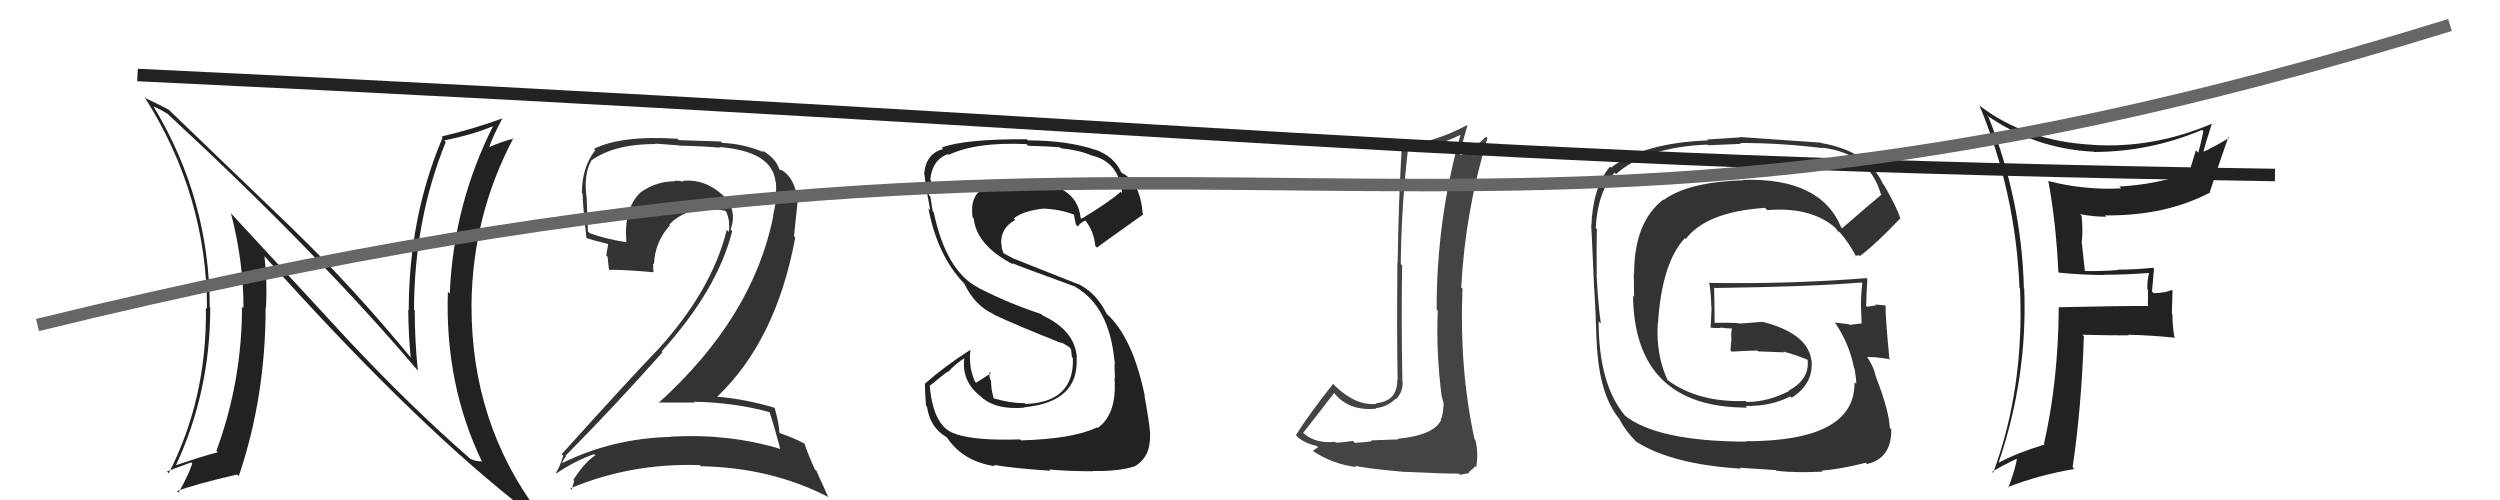
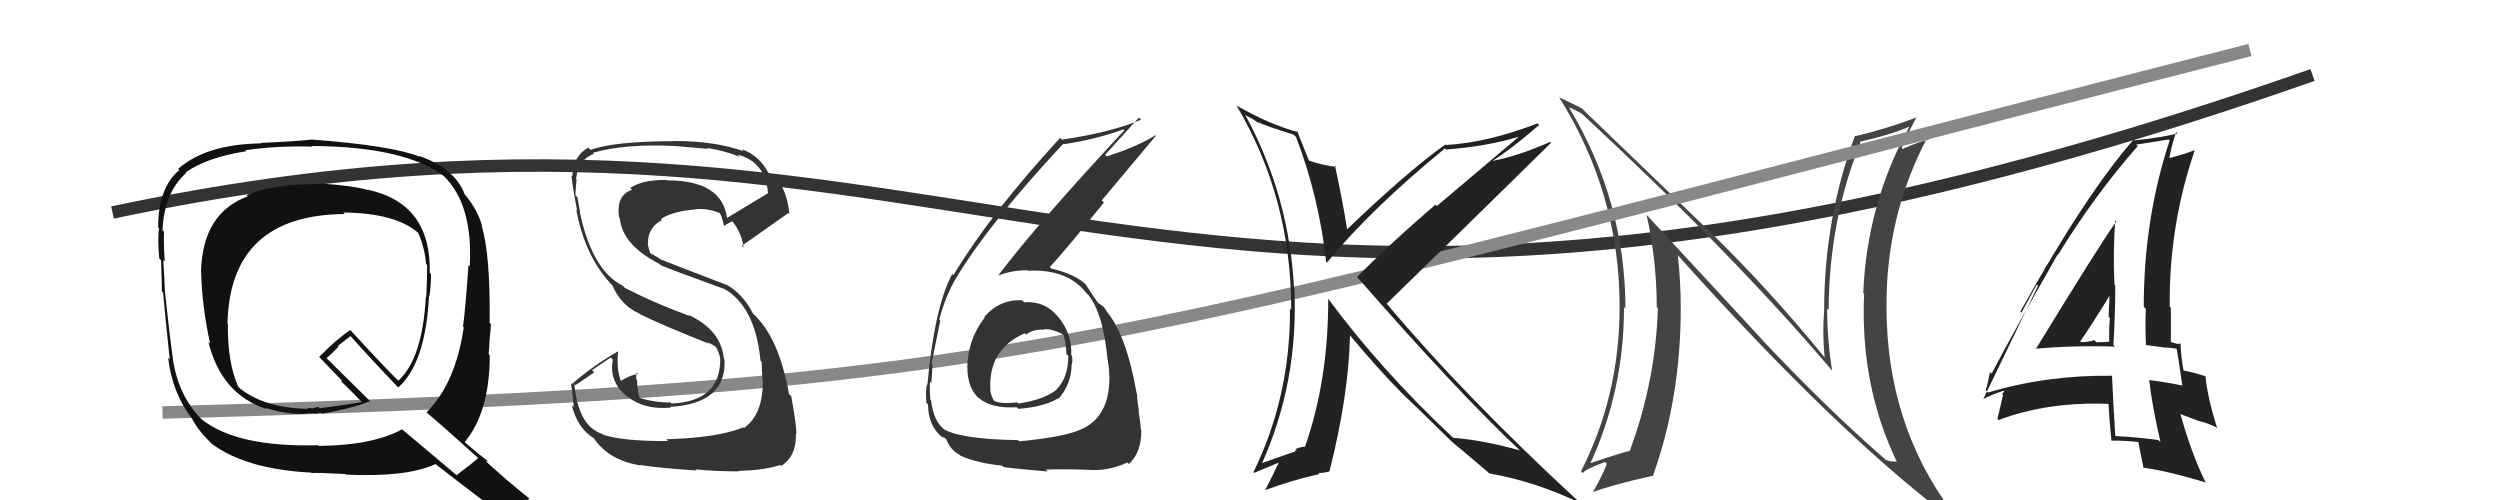
<svg xmlns="http://www.w3.org/2000/svg" width="200" height="40" viewBox="0,0,200,40">
-   <path fill="#333" d="M147.38 18.28L147.44 18.34L147.30 18.20Q145.66 14.20 139.45 14.39L139.38 14.31L139.49 14.42Q135.08 14.55 133.10 15.99L133.00 15.89L133.07 15.96Q130.73 17.77 130.73 21.88L130.70 21.85L130.73 23.75L130.64 23.66Q130.76 32.61 139.78 32.61L139.75 32.58L139.65 32.48Q141.73 32.50 143.22 31.71L143.18 31.67L143.33 31.82Q145.08 30.72 144.93 28.85L144.95 28.87L144.91 28.83Q144.63 26.65 140.94 25.73L140.95 25.75L139.15 25.89L139.12 25.86Q138.11 25.79 137.15 25.83L137.26 25.94L137.17 25.85Q137.17 24.89 137.13 22.99L137.24 23.10L137.17 23.04Q144.73 22.94 148.92 22.60L149.00 22.68L148.99 22.67Q148.88 23.43 148.88 24.23L148.85 24.20L148.87 24.22Q148.89 25.04 148.93 25.84L149.00 25.92L148.95 25.87Q147.97 25.99 147.97 25.99L147.88 25.90L147.92 25.94Q146.38 25.77 146.76 25.77L146.91 25.92L146.80 25.81Q147.95 27.49 148.33 29.47L148.39 29.53L148.37 29.51Q148.50 30.25 148.50 30.71L148.49 30.70L148.36 30.57Q148.45 35.30 139.66 35.30L139.73 35.38L139.69 35.33Q132.55 35.31 129.96 33.22L129.92 33.18L130.04 33.30Q127.89 30.77 127.89 25.71L127.95 25.76L128.07 25.88Q127.87 24.62 127.72 21.92L127.85 22.04L127.74 21.94Q127.71 19.70 127.75 18.33L127.65 18.23L127.66 18.24Q127.80 15.41 129.17 13.81L129.23 13.87L129.28 13.93Q131.72 11.76 136.59 11.57L136.65 11.62L139.28 11.51L139.20 11.44Q142.40 11.43 145.82 11.85L145.76 11.79L145.80 11.82Q149.51 12.26 150.46 15.50L150.60 15.64L150.53 15.56Q149.46 16.44 147.36 18.27ZM148.78 20.48L148.86 20.45L148.85 20.44Q150.15 19.45 152.02 17.47L151.91 17.37L152.04 17.49Q151.72 16.53 150.73 14.82L150.64 14.72L150.64 14.73Q149.48 12.09 145.68 11.44L145.66 11.42L145.65 11.41Q143.48 11.26 139.18 10.96L139.21 10.99L136.57 11.16L136.64 11.23Q131.47 11.43 128.88 13.41L128.90 13.43L128.80 13.33Q127.43 14.96 127.31 18.05L127.31 18.05L127.28 18.02Q127.30 17.58 127.53 23.06L127.56 23.09L127.54 23.07Q127.64 24.51 127.72 27.25L127.67 27.20L127.73 27.26Q127.91 31.70 129.66 33.64L129.65 33.63L129.54 33.52Q130.04 34.48 130.92 35.36L130.83 35.27L130.89 35.33Q133.74 37.15 139.26 37.49L139.19 37.42L142.08 37.61L142.14 37.67Q143.79 37.84 145.81 37.73L145.85 37.76L145.73 37.65Q147.16 37.55 149.26 37.02L149.33 37.10L149.36 37.12Q151.34 36.67 151.30 34.34L151.18 34.23L151.18 34.23Q151.15 32.94 150.08 30.16L150.07 30.14L150.07 30.15Q149.93 29.40 149.40 28.60L149.31 28.51L149.36 28.56Q149.90 28.53 151.08 28.72L151.20 28.84L151.16 28.80Q150.81 25.14 150.85 24.45L150.91 24.51L150.83 24.43Q150.41 24.39 149.99 24.36L150.00 24.37L150.08 24.44Q149.76 24.46 149.37 24.54L149.22 24.39L149.29 24.46Q149.32 23.38 149.39 22.31L149.35 22.27L149.34 22.25Q143.05 22.74 136.77 22.63L136.75 22.61L136.74 22.61Q136.90 23.63 136.90 24.55L136.93 24.58L136.85 26.25L136.79 26.20Q137.25 26.27 137.67 26.23L137.69 26.26L137.63 26.20Q138.13 26.28 138.59 26.28L138.47 26.16L138.56 26.25Q138.47 26.61 138.51 27.11L138.65 27.25L138.52 27.12Q138.47 27.53 138.44 28.03L138.60 28.19L138.53 28.13Q139.55 28.07 140.57 28.04L140.66 28.13L140.64 28.11Q141.72 28.16 142.75 28.19L142.58 28.03L142.69 28.13Q143.78 28.42 144.65 28.80L144.58 28.72L144.49 28.68L144.61 28.79Q144.78 30.34 143.10 31.25L143.09 31.23L143.13 31.28Q141.43 32.16 139.71 32.16L139.78 32.22L139.64 32.08Q135.91 32.21 133.48 30.46L133.38 30.36L133.39 30.37Q132.47 28.38 132.62 25.83L132.71 25.92L132.64 25.85Q132.94 21.05 134.79 19.05L134.76 19.02L134.86 19.12Q136.52 16.94 141.20 16.63L141.30 16.73L141.38 16.81Q144.98 16.52 146.92 18.31L146.88 18.28L146.81 18.21Q147.02 18.46 147.14 18.65L147.13 18.64L147.10 18.50L147.13 18.52Q147.94 19.45 148.51 20.55L148.43 20.48L148.71 20.41Z" />
-   <path fill="#222" d="M164.68 21.78L164.67 21.77L164.71 21.81Q166.54 22.00 168.36 22.00L168.26 21.89L168.35 21.98Q170.13 21.98 171.96 21.83L171.94 21.81L171.93 21.79Q171.78 22.41 171.78 23.13L171.84 23.19L171.83 24.52L171.79 24.48Q169.42 24.47 164.66 24.58L164.66 24.58L164.70 24.61Q164.66 30.51 163.52 35.50L163.65 35.64L163.57 35.56Q161.35 36.23 159.87 37.03L159.80 36.97L159.88 37.04Q162.21 30.23 161.94 23.11L161.99 23.16L161.91 23.08Q161.74 16.03 159.08 9.36L159.06 9.35L158.92 9.21Q162.77 11.91 167.53 12.14L167.43 12.04L167.55 12.16Q172.02 12.14 176.17 10.39L176.32 10.54L176.27 10.49Q176.09 11.42 175.86 12.22L175.67 12.02L175.18 13.63L175.32 13.77Q172.51 14.77 169.54 14.92L169.57 14.95L169.70 15.07Q166.76 15.22 163.90 14.49L163.79 14.38L163.86 14.45Q164.48 17.77 164.67 21.77ZM176.92 9.81L176.90 9.79L176.99 9.88Q172.27 11.90 167.40 11.59L167.38 11.57L167.39 11.58Q162.08 11.30 158.35 8.44L158.27 8.37L158.37 8.47Q161.25 15.42 161.56 23.03L161.47 22.95L161.60 23.08Q161.96 31.05 159.45 37.83L159.31 37.69L159.37 37.75Q160.01 37.33 161.38 36.68L161.37 36.67L161.36 36.66Q161.24 37.49 160.67 39.01L160.58 38.92L160.63 38.97Q163.06 38.01 165.95 37.52L165.79 37.36L165.81 37.38Q166.52 32.60 166.71 26.89L166.75 26.94L166.60 26.78Q168.48 26.83 170.30 26.83L170.24 26.77L170.25 26.78Q172.08 26.82 173.91 27.01L173.96 27.07L173.97 27.07Q173.79 26.05 173.79 25.14L173.75 25.10L173.80 23.24L173.75 23.20Q173.13 23.45 172.29 23.45L172.13 23.29L172.16 23.32Q172.24 22.53 172.32 21.50L172.19 21.37L172.24 21.42Q170.83 21.57 169.42 21.57L169.40 21.55L169.45 21.60Q168.15 21.71 166.78 21.68L166.79 21.68L166.53 19.29L166.55 19.31Q166.64 18.34 166.53 17.27L166.44 17.18L166.39 17.13Q167.51 17.34 168.50 17.34L168.40 17.24L168.39 17.23Q173.21 17.29 176.83 15.39L176.82 15.38L176.79 15.35Q177.35 13.59 178.27 10.96L178.18 10.87L178.33 11.03Q177.00 11.83 176.20 12.17L176.20 12.17L176.25 12.22Q176.46 11.41 176.96 9.85Z" />
-   <path fill="#444" d="M111.90 35.17L111.89 35.15L109.68 35.23L109.74 35.29Q109.36 35.37 108.39 35.43L108.39 35.43L108.24 35.27Q107.35 35.41 106.86 35.41L106.83 35.39L106.79 35.34Q105.32 35.52 104.30 34.68L104.14 34.53L104.25 34.63Q105.09 33.57 106.73 31.44L106.57 31.28L106.72 31.43Q107.91 32.92 110.12 32.69L110.13 32.71L110.07 32.65Q111.00 32.55 111.64 31.90L111.70 31.96L111.68 31.94Q112.31 31.27 112.19 30.40L112.14 30.34L112.19 30.39Q112.10 25.81 112.17 21.24L112.10 21.16L112.06 21.12Q112.11 16.53 112.64 11.92L112.76 12.04L112.74 12.02Q114.68 11.83 116.81 10.80L116.89 10.88L116.83 10.82Q114.93 17.52 114.93 24.75L114.91 24.74L115.02 24.85Q114.88 28.25 115.34 31.75L115.41 31.82L115.35 31.77Q115.50 32.18 115.50 32.52L115.52 32.54L115.46 32.48Q115.48 33.08 115.25 33.61L115.25 33.60L115.28 33.63Q114.65 34.83 111.83 35.10ZM116.73 37.90L116.82 37.99L117.09 37.92L117.46 37.87L117.62 37.65L117.63 37.66Q117.95 37.41 118.02 37.29L118.05 37.32L118.10 37.37Q118.29 36.19 118.03 35.20L118.02 35.19L117.96 35.13Q116.73 29.45 117.00 23.09L116.95 23.05L116.90 23.00Q117.21 16.94 119.00 11.04L119.02 11.07L118.89 10.94Q118.12 11.69 116.87 12.42L116.81 12.36L116.75 12.30Q116.97 11.57 117.39 10.05L117.42 10.07L117.36 10.01Q114.86 11.36 112.19 11.66L112.18 11.66L112.15 11.63Q111.88 16.11 111.81 21.06L111.72 20.97L111.79 21.04Q111.74 26.97 111.81 30.40L111.87 30.45L111.78 30.36Q111.81 32.11 110.06 32.26L110.03 32.23L110.12 32.31Q108.46 32.48 106.78 30.85L106.80 30.87L106.65 30.71Q104.63 33.26 103.67 34.82L103.77 34.91L103.73 34.88Q104.30 35.45 105.33 35.67L105.43 35.78L105.44 35.79Q105.29 35.86 105.02 36.09L105.00 36.07L104.97 36.04Q106.53 37.11 108.51 37.37L108.39 37.25L108.37 37.24Q108.92 37.44 112.21 37.74L112.23 37.76L112.21 37.74Q115.35 37.89 116.72 37.89Z" />
-   <path fill="#222" d="M27.84 27.19L18.52 17.11L18.48 17.07Q19.48 20.93 19.48 24.66L19.49 24.66L19.36 24.54Q19.36 30.51 17.31 36.07L17.38 36.14L17.42 36.18Q16.35 36.45 14.10 37.21L14.01 37.11L14.09 37.19Q16.82 31.32 16.82 24.62L16.91 24.71L16.78 24.58Q16.77 15.92 12.27 8.50L12.28 8.51L12.30 8.53Q12.74 8.70 13.43 9.12L13.45 9.14L13.55 9.24Q25.63 20.44 33.47 29.70L33.32 29.54L33.43 29.66Q33.18 27.27 33.18 24.83L33.13 24.79L33.12 24.78Q33.14 17.57 35.66 11.36L35.56 11.27L35.53 11.24Q37.90 10.75 39.50 10.07L39.54 10.10L39.47 10.04Q36.28 16.33 35.98 23.49L35.85 23.36L35.83 23.33Q35.58 30.74 38.55 36.91L38.58 36.94L38.56 36.91Q38.06 36.91 37.64 36.72L37.61 36.69L37.59 36.67Q32.97 32.66 27.75 27.10L27.88 27.23ZM41.12 40.05L41.30 40.23L41.20 40.13Q41.72 40.34 42.13 40.53L42.04 40.43L42.91 40.82L43.04 40.94Q37.72 33.83 37.72 24.47L37.86 24.61L37.72 24.46Q37.77 17.28 41.08 11.04L41.00 10.96L41.13 11.09Q40.39 11.22 38.98 11.83L38.95 11.80L39.08 11.93Q39.37 11.00 40.21 9.44L40.26 9.49L40.23 9.46Q37.77 10.35 35.33 10.92L35.30 10.89L35.41 11.00Q32.70 17.39 32.70 24.82L32.71 24.82L32.66 24.77Q32.67 26.65 32.86 28.63L33.00 28.76L32.95 28.71Q28.20 22.94 23.44 18.34L23.53 18.42L13.46 8.74L13.52 8.79Q12.91 8.45 11.69 7.88L11.54 7.73L11.54 7.73Q16.56 15.60 16.56 24.70L16.58 24.72L16.47 24.61Q16.58 31.84 13.50 37.86L13.40 37.76L13.36 37.72Q13.66 37.59 15.29 36.99L15.27 36.96L15.38 37.08Q15.12 37.92 14.29 39.41L14.13 39.25L14.17 39.29Q15.51 38.76 18.97 37.96L19.05 38.04L19.10 38.09Q21.25 31.79 21.25 24.59L21.25 24.59L21.28 24.63Q21.39 22.64 21.16 20.51L21.05 20.40L21.19 20.53Q32.59 33.27 41.19 40.12Z" />
-   <path fill="#333" d="M61.67 33.00L61.66 32.99L61.52 32.85Q61.89 33.90 62.42 35.92L62.51 36.01L62.41 35.91Q58.27 34.67 53.67 34.93L53.58 34.84L53.68 34.95Q48.97 35.07 44.97 37.05L45.10 37.17L44.96 37.03Q45.27 36.43 45.31 36.51L45.31 36.52L45.25 36.45Q49.08 32.59 53.00 28.18L52.91 28.09L52.93 28.11Q57.40 23.17 58.58 18.48L58.58 18.49L58.45 18.36Q59.04 16.74 57.77 15.56L57.64 15.43L57.79 15.59Q56.42 14.31 54.63 14.46L54.59 14.42L54.70 14.53Q54.32 14.45 53.98 14.45L53.98 14.46L54.02 14.50Q52.49 14.49 51.23 15.40L51.22 15.39L51.23 15.40Q49.88 16.72 50.11 19.38L50.02 19.29L50.10 19.38Q48.38 19.10 47.17 18.65L47.15 18.63L47.03 18.52Q47.00 17.27 46.93 15.82L46.75 15.64L46.93 15.82Q46.68 14.01 47.29 12.87L47.45 13.03L47.28 12.86Q49.10 11.52 52.45 11.52L52.42 11.49L54.32 11.63L54.33 11.65Q56.63 11.71 57.59 11.82L57.42 11.65L57.52 11.76Q61.78 12.09 62.04 14.53L62.16 14.65L62.07 14.55Q62.12 15.10 62.04 15.90L62.07 15.92L62.09 15.94Q62.00 16.54 61.85 17.23L61.91 17.29L61.87 17.25Q60.26 25.38 52.68 32.24L52.67 32.22L52.65 32.20Q54.21 32.20 55.58 32.20L55.56 32.18L55.52 32.14Q58.81 32.20 61.67 33.00ZM60.91 11.99L61.07 12.15L61.10 12.18Q59.48 11.50 57.76 11.43L57.66 11.32L54.31 11.21L54.20 11.10Q49.72 10.81 47.51 11.91L47.64 12.04L47.62 12.02Q46.55 13.38 46.55 15.44L46.53 15.42L46.61 15.50Q46.60 16.18 46.91 19.00L46.94 19.03L46.98 19.07Q47.42 19.21 48.61 19.51L48.65 19.55L48.50 20.44L48.61 20.55Q48.65 21.09 48.73 21.62L48.57 21.46L48.70 21.59Q49.81 21.56 52.28 21.78L52.27 21.77L52.28 21.78Q52.25 21.41 52.25 21.06L52.31 21.13L52.32 21.14Q52.38 19.37 53.60 18.02L53.58 18.00L53.54 17.96Q54.82 16.67 56.61 16.78L56.51 16.69L56.57 16.74Q57.26 16.71 58.02 16.86L58.04 16.89L58.11 16.95Q58.27 17.37 58.34 17.79L58.26 17.71L58.31 17.76Q58.37 18.20 58.30 18.55L58.20 18.45L58.14 18.39Q56.96 23.23 52.55 28.06L52.60 28.11L52.54 28.06Q50.39 30.28 44.94 36.33L44.88 36.28L45.06 36.45Q44.83 37.25 44.48 37.82L44.36 37.69L44.53 37.86Q46.01 36.86 47.53 36.33L47.56 36.36L47.63 36.43Q46.82 36.91 45.86 38.40L45.91 38.45L45.94 38.47Q45.84 38.83 45.73 39.17L45.63 39.07L45.62 39.07Q50.51 37.02 55.99 37.21L55.97 37.19L56.07 37.30Q61.69 37.40 66.26 39.76L66.25 39.75L65.32 37.68L65.19 37.55Q64.62 36.29 64.36 35.50L64.44 35.57L64.35 35.49Q63.63 35.08 62.42 34.66L62.41 34.65L62.34 34.58Q62.36 34.03 61.98 32.66L61.97 32.65L61.93 32.61Q59.60 31.92 57.32 31.73L57.39 31.81L57.35 31.76Q62.10 27.26 63.62 19.00L63.52 18.90L63.81 16.11L63.79 16.08Q63.65 14.23 62.44 13.55L62.52 13.63L62.53 13.68L62.54 13.69Q62.45 13.57 62.38 13.57L62.30 13.49L62.34 13.53Q62.05 12.63 60.95 12.02Z" />
-   <path d="M11 6 C96 10,116 13,182 14" stroke="#222" fill="none" />
-   <path fill="#222" d="M81.58 35.13L81.77 35.32L81.60 35.15Q78.14 35.27 76.50 34.74L76.67 34.90L76.49 34.72Q74.68 34.25 74.38 30.86L74.38 30.86L75.78 29.74L75.82 29.78Q76.42 29.13 77.18 28.63L77.14 28.60L77.15 28.60Q76.88 30.50 78.47 31.72L78.58 31.82L78.65 31.89Q79.82 32.80 81.95 32.61L82.07 32.73L81.93 32.58Q86.32 32.18 86.13 28.63L86.23 28.74L86.15 28.65Q86.03 26.45 83.40 25.23L83.47 25.29L83.31 25.13Q80.62 24.24 78.26 23.02L78.13 22.88L78.24 23.00Q75.69 21.67 74.70 16.99L74.59 16.87L74.62 16.90Q74.54 16.48 74.43 15.72L74.31 15.61L74.31 15.60Q74.43 15.03 74.50 14.46L74.49 14.45L74.42 14.38Q74.58 12.78 75.83 12.33L75.74 12.24L75.89 12.39Q78.12 11.34 82.12 11.53L82.24 11.65L82.25 11.66Q84.01 11.71 84.81 11.79L84.92 11.90L84.88 11.86Q86.32 12.00 87.38 12.46L87.48 12.55L87.37 12.45Q89.54 12.97 89.76 15.45L89.70 15.38L89.66 15.34Q88.73 16.17 86.52 17.50L86.47 17.45L86.45 17.42Q86.14 14.53 81.77 14.53L81.73 14.50L81.67 14.43Q79.71 14.38 78.72 15.06L78.71 15.05L78.74 15.08Q77.58 15.59 77.80 17.38L77.88 17.46L77.90 17.48Q78.12 19.64 81.09 21.17L81.00 21.07L80.98 21.05Q81.53 21.30 86.02 22.93L86.14 23.05L86.04 22.96Q88.74 24.51 89.16 28.89L89.18 28.91L89.20 28.93Q89.13 29.01 89.20 30.27L89.17 30.23L89.16 30.22Q89.37 33.14 87.81 34.24L87.82 34.25L87.76 34.19Q85.87 35.11 81.68 35.23ZM84.02 37.65L83.97 37.60L83.94 37.56Q85.45 37.70 87.42 37.70L87.49 37.76L87.40 37.68Q89.53 37.72 90.79 37.30L90.69 37.20L90.79 37.30Q92.08 36.53 92.00 34.74L91.90 34.63L92.02 34.76Q91.94 33.73 91.56 31.67L91.43 31.54L91.59 31.70Q90.61 26.96 88.52 25.09L88.47 25.04L88.53 25.10Q87.76 23.53 86.43 22.81L86.42 22.80L81.07 20.68L81.07 20.68Q80.70 20.47 80.25 20.24L80.29 20.29L80.15 19.88L80.12 19.51L80.09 19.47Q80.07 18.21 81.22 17.60L81.22 17.60L81.10 17.48Q81.82 16.87 83.53 16.68L83.53 16.67L83.54 16.69Q84.86 16.75 86.00 17.20L85.85 17.05L85.93 17.14Q85.88 17.12 86.07 17.96L86.24 18.12L86.25 18.14Q86.33 17.87 86.82 17.64L86.90 17.72L86.88 17.71Q87.51 18.52 87.62 19.66L87.68 19.72L87.77 19.81Q87.81 19.74 91.46 17.15L91.44 17.13L91.42 17.10Q91.20 14.52 89.75 13.84L89.81 13.89L89.69 13.77Q89.13 12.53 87.68 11.99L87.70 12.01L87.70 12.01Q85.43 11.23 82.23 11.23L82.13 11.12L82.14 11.14Q77.21 11.11 75.34 11.80L75.48 11.94L75.46 11.92Q74.04 12.29 73.93 13.96L73.95 13.99L73.97 14.01Q74.00 14.61 74.42 16.82L74.41 16.81L74.27 16.66Q74.99 20.47 77.16 22.71L77.15 22.70L77.15 22.70Q77.98 24.44 79.48 25.13L79.55 25.20L79.52 25.17Q81.09 25.93 85.02 27.49L85.03 27.50L84.82 27.33L85.57 27.78L85.57 27.81L85.68 27.93Q85.71 28.22 85.75 28.56L85.86 28.68L85.83 28.64Q85.96 32.17 82.04 32.32L81.96 32.24L81.98 32.26Q80.80 32.25 79.50 31.87L79.41 31.78L79.50 31.87Q79.28 31.15 79.28 30.43L79.24 30.39L79.21 30.36Q79.13 30.01 79.16 29.74L79.33 29.91L79.27 29.85Q78.89 30.12 78.09 30.61L78.10 30.63L77.99 30.51Q77.48 29.39 77.63 28.02L77.66 28.05L77.61 28.00Q75.61 29.27 74.01 30.68L74.07 30.75L73.99 30.66Q74.00 31.44 74.08 32.47L74.00 32.39L74.16 32.54Q74.40 34.19 75.69 34.95L75.83 35.09L75.79 35.05Q77.06 36.92 79.61 37.30L79.50 37.20L79.49 37.19Q81.10 37.47 84.04 37.66Z" />
-   <path d="M3 26 C101 2,112 28,196 2" stroke="#666" fill="none" />
+   <path d="M9 17 C80 2,91 39,185 6" stroke="#333" fill="none" />
+   <path fill="#444" d="M141.02 27.22L131.61 17.06L131.72 17.16Q132.54 20.84 132.54 24.57L132.48 24.51L132.63 24.66Q132.45 30.46 130.40 36.02L130.40 36.02L130.43 36.05Q129.37 36.32 127.13 37.09L127.09 37.05L127.19 37.15Q129.92 31.27 129.92 24.57L130.06 24.71L130.04 24.70Q130.01 16.02 125.52 8.60L125.57 8.65L125.52 8.60Q125.89 8.71 126.58 9.12L126.68 9.23L126.54 9.09Q138.71 20.38 146.55 29.63L146.57 29.65L146.57 29.65Q146.17 27.13 146.17 24.69L146.18 24.69L146.29 24.81Q146.33 17.61 148.84 11.40L148.82 11.38L148.78 11.34Q151.12 10.83 152.72 10.14L152.69 10.11L152.74 10.16Q149.36 16.27 149.06 23.42L149.14 23.50L149.13 23.49Q148.79 30.81 151.76 36.97L151.67 36.89L151.70 36.92Q151.25 36.96 150.83 36.77L150.77 36.71L150.68 36.62Q146.12 32.66 140.90 27.11L141.00 27.20ZM154.30 40.08L154.30 40.09L154.44 40.23Q154.81 40.29 155.23 40.48L155.24 40.50L156.16 40.91L156.12 40.88Q150.92 33.89 150.92 24.53L150.93 24.54L150.92 24.53Q150.88 17.25 154.19 11.00L154.28 11.09L154.33 11.15Q153.61 11.30 152.21 11.91L152.23 11.93L152.14 11.84Q152.47 10.96 153.31 9.40L153.44 9.54L153.31 9.40Q150.88 10.32 148.44 10.89L148.51 10.95L148.40 10.85Q145.93 17.48 145.93 24.90L145.81 24.78L145.93 24.90Q145.78 26.61 145.97 28.59L146.03 28.66L146.00 28.63Q141.48 23.08 136.72 18.47L136.59 18.34L126.56 8.69L126.53 8.66Q125.97 8.37 124.76 7.80L124.87 7.92L124.71 7.75Q129.57 15.47 129.57 24.57L129.68 24.67L129.57 24.57Q129.56 31.68 126.48 37.70L126.66 37.87L126.63 37.85Q126.77 37.56 128.40 36.96L128.59 37.14L128.55 37.10Q128.26 37.91 127.42 39.40L127.31 39.29L127.41 39.38Q128.74 38.85 132.21 38.06L132.18 38.03L132.23 38.08Q134.46 31.86 134.46 24.66L134.45 24.66L134.46 24.66Q134.46 22.57 134.23 20.44L134.31 20.52L134.27 20.47Q145.76 33.30 154.36 40.15Z" />
+   <path d="M13 33 C84 31,86 28,180 4" stroke="#888" fill="none" />
+   <path fill="#222" d="M162.87 27.95L162.87 27.95L162.83 27.90Q166.00 27.62 169.20 27.73L169.22 27.74L169.07 27.60Q169.22 25.23 169.22 22.83L169.06 22.68L169.16 22.78Q169.03 20.17 169.22 17.62L169.33 17.73L169.31 17.71Q168.07 19.41 162.86 27.93ZM172.69 35.22L172.70 35.22L172.68 35.21Q171.07 34.97 169.28 34.89L169.34 34.95L169.22 34.83Q169.07 32.51 168.96 30.04L168.96 30.03L168.99 30.06Q163.77 29.99 159.05 31.40L158.95 31.30L158.86 31.21Q159.01 30.75 159.20 29.76L159.29 29.85L159.33 29.89Q161.03 26.64 164.61 20.36L164.57 20.32L164.64 20.39Q167.59 15.58 171.02 11.69L170.94 11.61L170.89 11.57Q171.82 11.42 173.49 11.16L173.53 11.19L173.57 11.24Q171.50 17.51 171.50 24.55L171.54 24.58L171.67 24.71Q171.60 26.13 171.68 27.62L171.66 27.60L173.02 27.78L173.04 27.80Q173.61 27.80 174.22 27.92L174.21 27.90L174.12 27.81Q174.31 28.88 174.58 30.82L174.65 30.90L174.61 30.85Q173.40 30.59 171.91 30.40L171.83 30.32L171.94 30.43Q172.16 32.44 172.84 35.37ZM174.37 27.41L174.49 27.54L174.43 27.48Q174.35 27.51 174.16 27.51L174.15 27.50L173.61 27.34L173.67 27.40Q173.67 26.03 173.67 24.63L173.48 24.43L173.58 24.53Q173.51 18.07 175.57 12.05L175.60 12.09L175.54 12.02Q174.81 12.32 173.36 12.70L173.43 12.77L173.52 12.86Q173.63 11.98 174.08 10.57L174.06 10.54L174.20 10.68Q172.85 11.01 170.79 11.23L170.76 11.21L170.70 11.15Q166.85 15.55 161.63 24.92L161.72 25.01L163.75 21.29L163.71 21.25Q163.20 22.19 162.94 22.76L163.04 22.86L158.65 31.95L158.64 31.94Q159.14 31.64 160.28 31.26L160.34 31.32L160.16 31.52L160.24 31.59Q160.10 32.26 159.79 33.51L159.76 33.48L159.89 33.60Q163.85 32.12 168.68 32.31L168.80 32.43L168.68 32.31Q168.72 33.27 168.91 35.25L168.94 35.27L168.92 35.25Q169.98 35.24 171.04 35.36L171.03 35.34L171.07 35.39Q171.21 36.06 171.48 37.43L171.49 37.44L171.45 37.41Q173.39 37.67 176.40 38.58L176.42 38.60L176.49 38.67Q175.34 36.38 174.43 33.11L174.45 33.13L176.04 33.73L176.01 33.70Q176.60 33.84 177.29 34.18L177.42 34.31L177.38 34.27Q176.59 31.77 176.44 30.09L176.35 30.01L176.47 30.12Q175.78 29.86 174.64 29.63L174.76 29.75L174.69 29.68Q174.45 28.37 174.45 27.49ZM166.37 27.25L166.45 27.33L166.42 27.31Q167.27 26.10 168.83 23.55L168.76 23.49L168.77 23.49Q168.73 24.40 168.69 25.35L168.79 25.45L168.79 25.45Q168.71 26.36 168.74 27.31L168.86 27.43L168.76 27.33Q168.29 27.38 167.71 27.38L167.66 27.33L167.54 27.21Q167.09 27.37 166.48 27.37Z" />
+   <path fill="#222" d="M103.64 10.92L103.69 10.96L103.68 10.95Q105.52 15.76 106.09 20.94L106.00 20.85L106.15 21.01Q109.69 16.70 115.60 11.87L115.70 11.98L115.69 11.96Q118.95 11.72 121.57 10.92L121.55 10.90L114.95 16.48L114.84 16.37Q111.41 19.30 108.56 22.15L108.59 22.18L108.57 22.16Q116.69 31.46 121.75 36.18L121.61 36.04L121.61 36.04Q118.58 35.19 116.26 35.03L116.34 35.12L116.28 35.05Q110.51 29.66 106.21 23.84L106.19 23.82L106.26 23.89Q106.27 30.41 104.40 35.74L104.43 35.77L104.40 35.74Q104.12 35.73 103.63 35.92L103.73 36.02L103.58 36.05L103.64 36.11Q103.45 36.16 100.90 37.07L100.99 37.16L100.94 37.11Q103.89 30.55 103.55 23.08L103.45 22.99L103.52 23.06Q103.15 15.68 99.61 9.17L99.67 9.23L100.26 9.55L100.63 9.81L100.72 9.86L100.63 9.77Q101.28 10.08 103.49 10.77ZM103.89 10.60L103.80 10.50L103.88 10.58Q101.55 9.96 98.92 8.44L99.03 8.55L98.92 8.44Q103.30 15.83 103.30 24.78L103.20 24.68L103.20 24.67Q103.24 31.72 100.27 37.78L100.33 37.83L102.37 36.98L102.33 36.94Q101.89 37.91 101.21 39.21L101.32 39.32L101.21 39.21Q103.44 38.39 105.38 37.97L105.38 37.97L105.55 37.92L105.47 37.84Q105.80 37.86 106.37 37.71L106.42 37.75L106.36 37.70Q107.89 31.65 108.00 26.85L108.05 26.90L108.05 26.89Q110.24 29.51 112.07 31.37L112.03 31.34L112.06 31.37Q113.23 32.46 116.24 35.43L116.16 35.35L116.14 35.33L116.15 35.34Q117.19 36.20 119.06 37.79L118.99 37.73L119.14 37.87Q122.98 38.56 126.45 40.27L126.36 40.18L126.41 40.23Q117.21 31.76 110.97 24.33L110.94 24.30L110.93 24.30Q115.34 20.02 124.09 11.42L124.16 11.49L124.02 11.35Q121.46 12.48 119.45 12.86L119.60 13.01L119.43 12.85Q120.80 12.01 123.13 10.00L123.10 9.97L123.00 9.87Q119.02 11.41 115.67 11.60L115.49 11.42L115.63 11.56Q112.62 13.69 107.74 18.37L107.77 18.39L107.78 18.41Q107.36 15.78 106.79 13.22L106.77 13.21L106.92 13.36Q105.74 13.20 104.75 12.86L104.60 12.72L104.70 12.81Q104.33 11.91 103.76 10.46Z" />
+   <path fill="#333" d="M53.32 35.15L53.46 35.30L53.45 35.28Q49.90 35.31 48.26 34.78L48.32 34.84L48.20 34.72Q46.26 34.11 45.95 30.72L46.04 30.81L47.54 29.79L47.36 29.61Q48.10 29.10 48.86 28.60L48.89 28.63L49.03 28.77Q48.67 30.58 50.27 31.80L50.32 31.85L50.20 31.73Q51.54 32.80 53.67 32.61L53.70 32.64L53.61 32.55Q58.15 32.29 57.96 28.75L57.83 28.62L57.91 28.71Q57.70 26.40 55.08 25.19L55.17 25.28L55.17 25.28Q52.35 24.25 49.99 23.03L49.82 22.86L49.81 22.85Q47.37 21.63 46.38 16.95L46.40 16.96L46.41 16.98Q46.32 16.54 46.20 15.78L46.13 15.71L46.03 15.61Q46.06 14.95 46.13 14.38L46.10 14.34L46.08 14.33Q46.27 12.76 47.52 12.30L47.48 12.26L47.44 12.22Q49.98 11.49 53.98 11.68L54.00 11.70L53.98 11.68Q55.85 11.84 56.65 11.91L56.60 11.87L56.57 11.83Q58.13 12.10 59.19 12.55L59.20 12.56L59.01 12.37Q61.21 12.94 61.44 15.41L61.42 15.39L61.47 15.44Q60.38 16.10 58.17 17.43L58.13 17.39L58.16 17.42Q57.75 14.43 53.38 14.43L53.30 14.35L53.35 14.40Q51.41 14.36 50.42 15.04L50.50 15.13L50.56 15.19Q49.29 15.59 49.52 17.38L49.61 17.47L49.58 17.44Q49.78 19.59 52.75 21.11L52.84 21.20L52.86 21.22Q53.42 21.47 57.91 23.11L57.85 23.05L57.87 23.07Q60.42 24.48 60.84 28.86L60.87 28.89L60.94 28.96Q60.92 29.08 60.99 30.34L60.84 30.19L61.02 30.36Q61.08 33.13 59.52 34.24L59.47 34.19L59.47 34.18Q57.49 35.02 53.30 35.14ZM55.66 37.58L55.80 37.72L55.64 37.55Q57.17 37.71 59.15 37.71L59.08 37.65L59.11 37.67Q61.15 37.62 62.41 37.20L62.52 37.31L62.49 37.28Q63.74 36.48 63.67 34.69L63.56 34.59L63.72 34.74Q63.68 33.75 63.30 31.70L63.24 31.64L63.12 31.52Q62.30 26.93 60.21 25.06L60.31 25.16L60.25 25.11Q59.44 23.50 58.11 22.77L58.14 22.80L52.86 20.76L52.80 20.71Q52.38 20.43 51.92 20.21L52.05 20.33L51.91 19.92L51.81 19.49L51.84 19.52Q51.80 18.22 52.94 17.61L52.80 17.47L52.87 17.53Q53.64 16.97 55.35 16.78L55.27 16.70L55.36 16.79Q56.40 16.57 57.54 17.03L57.66 17.15L57.61 17.10Q57.74 17.26 57.93 18.10L57.83 18.01L57.91 18.09Q58.10 17.93 58.60 17.70L58.64 17.74L58.54 17.64Q59.36 18.66 59.48 19.80L59.47 19.80L59.34 19.66Q59.41 19.63 63.07 17.04L63.23 17.20L63.16 17.13Q62.86 14.47 61.41 13.78L61.45 13.82L61.49 13.86Q60.78 12.47 59.34 11.93L59.42 12.02L59.50 12.10Q57.20 11.28 54.00 11.28L53.84 11.12L54.01 11.29Q49.11 11.30 47.25 11.99L47.21 11.95L47.07 11.81Q45.89 12.42 45.78 14.10L45.61 13.93L45.72 14.04Q45.75 14.64 46.17 16.85L46.12 16.81L46.10 16.78Q46.81 20.58 48.98 22.82L48.85 22.69L48.99 22.83Q49.66 24.42 51.17 25.10L51.34 25.27L51.19 25.13Q52.83 25.95 56.75 27.51L56.76 27.52L56.54 27.33L57.22 27.71L57.34 27.87L57.35 27.88Q57.58 28.38 57.62 28.72L57.59 28.69L57.62 28.72Q57.64 32.12 53.71 32.28L53.69 32.25L53.63 32.19Q52.48 32.22 51.18 31.84L51.30 31.95L51.16 31.81Q50.97 31.13 50.97 30.41L50.88 30.31L50.89 30.33Q50.89 30.06 50.93 29.80L51.03 29.90L51.05 29.92Q50.47 29.98 49.67 30.47L49.81 30.61L49.67 30.48Q49.30 29.50 49.45 28.13L49.43 28.10L49.43 28.11Q47.36 29.31 45.76 30.72L45.65 30.61L45.68 30.64Q45.82 31.54 45.90 32.57L45.75 32.42L45.73 32.40Q46.22 34.30 47.51 35.06L47.51 35.06L47.48 35.02Q48.69 36.84 51.24 37.23L51.16 37.14L51.21 37.20Q52.79 37.45 55.73 37.64Z" />
+   <path fill="#333" d="M81.86 24.10L81.83 24.08L81.78 24.02Q79.97 23.93 78.74 25.36L78.76 25.39L78.78 25.40Q77.61 26.90 77.42 28.80L77.41 28.79L77.41 28.79Q77.24 30.91 78.33 31.88L78.22 31.77L78.27 31.81Q79.26 32.70 81.36 32.58L81.35 32.58L81.48 32.71Q83.56 32.54 84.66 31.86L84.62 31.81L84.70 31.89Q85.73 30.68 85.73 29.12L85.71 29.09L85.75 29.13Q85.83 28.83 85.75 28.45L85.61 28.31L85.70 28.40Q85.78 26.73 84.68 25.38L84.59 25.29L84.64 25.34Q83.61 24.06 81.93 24.18ZM81.54 35.31L81.48 35.26L81.43 35.21Q76.98 35.14 75.57 34.37L75.66 34.46L75.64 34.44Q74.68 33.75 74.49 32.04L74.35 31.90L74.43 31.98Q74.36 31.26 74.40 30.54L74.39 30.52L74.51 30.65Q74.59 29.63 74.59 29.17L74.57 29.15L74.52 29.10Q75.07 26.33 75.22 25.65L75.24 25.67L75.14 25.57Q75.64 23.67 76.48 22.26L76.43 22.21L76.48 22.26Q79.12 17.86 85.06 11.50L85.02 11.47L85.10 11.54Q87.67 11.15 89.88 10.35L89.89 10.35L89.95 10.42Q83.04 17.83 79.85 22.05L79.98 22.18L79.85 22.05Q80.90 21.62 82.20 21.62L82.24 21.67L82.24 21.66Q85.39 21.50 86.91 23.44L86.95 23.48L87.08 23.61Q88.25 25.09 88.59 28.63L88.72 28.76L88.58 28.62Q88.74 29.43 88.74 30.04L88.68 29.97L88.75 30.04Q88.82 33.23 86.61 34.30L86.50 34.19L86.60 34.29Q85.41 34.93 81.53 35.31ZM83.73 37.63L83.63 37.53L83.67 37.57Q84.95 37.51 86.93 37.58L87.05 37.70L86.93 37.58Q88.63 37.73 90.19 37.00L90.17 36.98L90.31 37.12Q91.31 36.21 91.31 34.42L91.40 34.52L91.27 34.39Q91.25 33.87 91.08 32.88L91.10 32.90L91.12 32.92Q90.96 31.95 90.96 31.49L90.87 31.40L90.93 31.46Q90.12 26.80 88.52 24.90L88.52 24.90L88.54 24.92Q88.51 24.85 88.35 24.62L88.28 24.54L87.94 24.28L87.96 24.34L87.81 24.19Q87.45 23.68 86.84 22.73L86.97 22.86L87.01 22.90Q86.10 21.94 84.12 21.49L84.11 21.48L83.99 21.36Q85.34 19.90 88.31 16.20L88.14 16.03L92.48 10.85L92.44 10.82Q90.94 11.75 88.54 12.51L88.53 12.50L88.41 12.38Q89.32 11.39 91.11 9.41L91.28 9.57L91.28 9.58Q88.84 10.60 84.96 11.17L84.99 11.20L84.81 11.03Q79.24 17.07 76.27 22.02L76.18 21.92L76.18 21.92Q74.76 24.54 74.19 30.79L74.07 30.67L74.15 30.75Q74.03 31.27 74.11 32.22L74.13 32.25L74.24 32.35Q74.25 34.04 75.35 34.96L75.35 34.95L75.37 34.97Q75.63 35.01 75.59 35.04L75.63 35.08L75.72 35.17Q76.02 36.00 76.82 36.42L76.80 36.40L76.86 36.47Q78.22 37.06 80.16 37.25L80.31 37.40L80.25 37.34Q80.33 37.42 83.83 37.72ZM83.42 26.31L83.56 26.45L83.47 26.36Q84.03 26.24 84.99 26.73L85.07 26.81L85.11 26.86Q85.31 27.67 85.31 28.31L85.30 28.31L85.46 28.47Q85.48 30.16 84.53 31.15L84.71 31.33L84.54 31.16Q83.56 31.97 81.47 32.28L81.37 32.18L81.38 32.19Q80.08 32.34 79.55 32.07L79.39 31.91L79.48 32.00Q79.22 31.48 79.22 31.18L79.37 31.32L79.23 31.18Q79.05 27.95 81.98 26.66L82.00 26.68L82.08 26.76Q82.73 26.31 83.49 26.38Z" />
+   <path fill="#111" d="M25.53 14.61L25.68 14.77L25.63 14.72Q23.55 14.74 22.60 14.89L22.68 14.96L22.62 14.90Q20.93 15.08 19.72 15.62L19.71 15.61L19.81 15.71Q16.20 17.05 16.08 21.73L16.13 21.78L16.09 21.73Q16.16 24.55 16.81 27.48L16.81 27.48L16.67 27.35Q17.70 31.54 21.32 32.72L21.26 32.65L21.24 32.63Q23.17 33.24 24.62 33.08L24.59 33.06L25.07 33.08L25.04 33.05Q25.27 33.09 25.46 33.12L25.48 33.15L25.33 33.00Q25.54 33.05 25.69 33.02L25.71 33.03L25.77 33.09Q28.23 32.66 29.60 32.09L29.75 32.23L26.10 28.63L26.13 28.65Q26.47 28.35 27.08 27.74L27.02 27.68L28.05 26.88L28.00 26.84Q29.88 28.94 31.86 31.00L31.73 30.87L31.86 31.00Q34.05 29.04 34.32 23.68L34.35 23.70L34.35 23.71Q34.48 22.84 34.48 21.93L34.45 21.90L34.38 21.83Q34.51 16.29 29.44 15.18L29.33 15.07L29.48 15.21Q28.11 14.83 25.59 14.68ZM38.39 36.77L38.40 36.78L38.26 36.64Q37.72 37.12 36.54 38.00L36.68 38.14L32.10 34.29L32.16 34.35Q29.76 35.64 25.50 35.67L25.35 35.53L25.44 35.62Q18.95 35.79 16.14 33.55L16.04 33.45L16.14 33.55Q14.28 31.70 13.83 28.73L13.89 28.79L13.84 28.74Q13.57 26.87 13.19 23.29L13.22 23.32L13.19 23.29Q13.17 22.55 13.06 20.80L13.14 20.88L13.18 20.92Q13.08 19.41 13.12 18.54L12.99 18.41L13.00 18.42Q13.14 15.40 14.89 13.84L14.98 13.92L14.85 13.80Q16.51 12.60 19.70 12.10L19.53 11.93L19.62 12.02Q22.11 11.65 25.00 11.73L25.03 11.76L24.95 11.68Q32.39 11.73 35.51 14.09L35.69 14.27L35.52 14.10Q37.85 16.39 37.58 21.30L37.43 21.15L37.48 21.20Q37.23 24.80 37.04 26.13L37.11 26.20L37.10 26.18Q36.45 30.67 34.12 32.99L34.14 33.01L34.14 33.01Q35.58 34.22 38.32 36.70ZM33.48 12.44L33.54 12.50L33.58 12.54Q31.40 11.65 24.89 11.16L24.90 11.17L24.90 11.17Q23.63 11.31 20.85 11.43L20.91 11.49L20.90 11.47Q16.50 11.53 14.25 13.51L14.40 13.65L14.34 13.60Q12.65 15.03 12.65 18.19L12.60 18.13L12.73 18.27Q12.59 18.96 12.74 20.67L12.87 20.80L12.88 20.81Q12.95 22.44 12.95 23.32L12.96 23.33L13.05 23.42Q13.20 25.17 13.58 28.75L13.53 28.69L13.45 28.62Q13.78 31.46 15.38 33.51L15.45 33.58L15.37 33.51Q15.88 34.51 17.10 35.65L16.93 35.48L16.98 35.53Q19.71 37.54 24.89 37.81L24.88 37.80L24.93 37.85Q25.22 37.80 27.62 37.92L27.75 38.04L27.68 37.97Q32.55 38.19 34.83 37.13L34.86 37.15L34.77 37.07Q35.73 37.84 40.45 41.42L40.42 41.38L40.40 41.36Q41.05 40.88 42.35 39.89L42.22 39.76L42.30 39.84Q41.37 39.10 40.57 38.41L40.66 38.50L38.87 36.91L39.03 36.91L38.93 36.81Q38.50 36.50 37.28 35.47L37.26 35.44L37.18 35.36Q39.18 32.95 39.18 28.42L39.09 28.33L39.09 28.32Q39.14 27.96 39.17 27.12L39.10 27.05L39.17 27.12Q39.27 26.34 39.27 25.92L39.29 25.94L39.17 25.83Q39.24 20.37 38.52 18.01L38.41 17.90L38.57 18.06Q38.17 16.75 37.29 15.68L37.26 15.65L37.19 15.58Q36.43 13.49 33.50 12.46ZM27.46 17.00L27.52 17.06L27.45 17.00Q31.65 17.04 33.47 18.64L33.47 18.64L33.45 18.62Q33.97 19.79 34.09 21.12L33.98 21.01L34.17 21.20Q34.18 22.39 34.10 23.76L34.01 23.67L34.07 23.73Q33.79 28.75 31.85 30.46L31.85 30.45L31.88 30.48Q30.58 29.19 28.07 26.45L28.05 26.42L28.03 26.41Q27.09 26.99 25.53 28.55L25.67 28.69L25.58 28.60Q26.22 29.28 27.36 30.46L27.35 30.44L27.31 30.52L27.36 30.57Q27.86 31.04 28.89 32.10L28.79 32.01L28.96 32.17Q27.89 32.36 25.57 32.66L25.45 32.54L25.04 32.66L24.59 32.64L24.50 32.59L24.63 32.71Q21.09 32.64 19.11 31.00L19.15 31.04L19.07 30.96Q18.19 29.02 18.23 25.90L18.10 25.76L18.20 25.87Q18.40 17.20 27.58 17.12Z" />
</svg>
